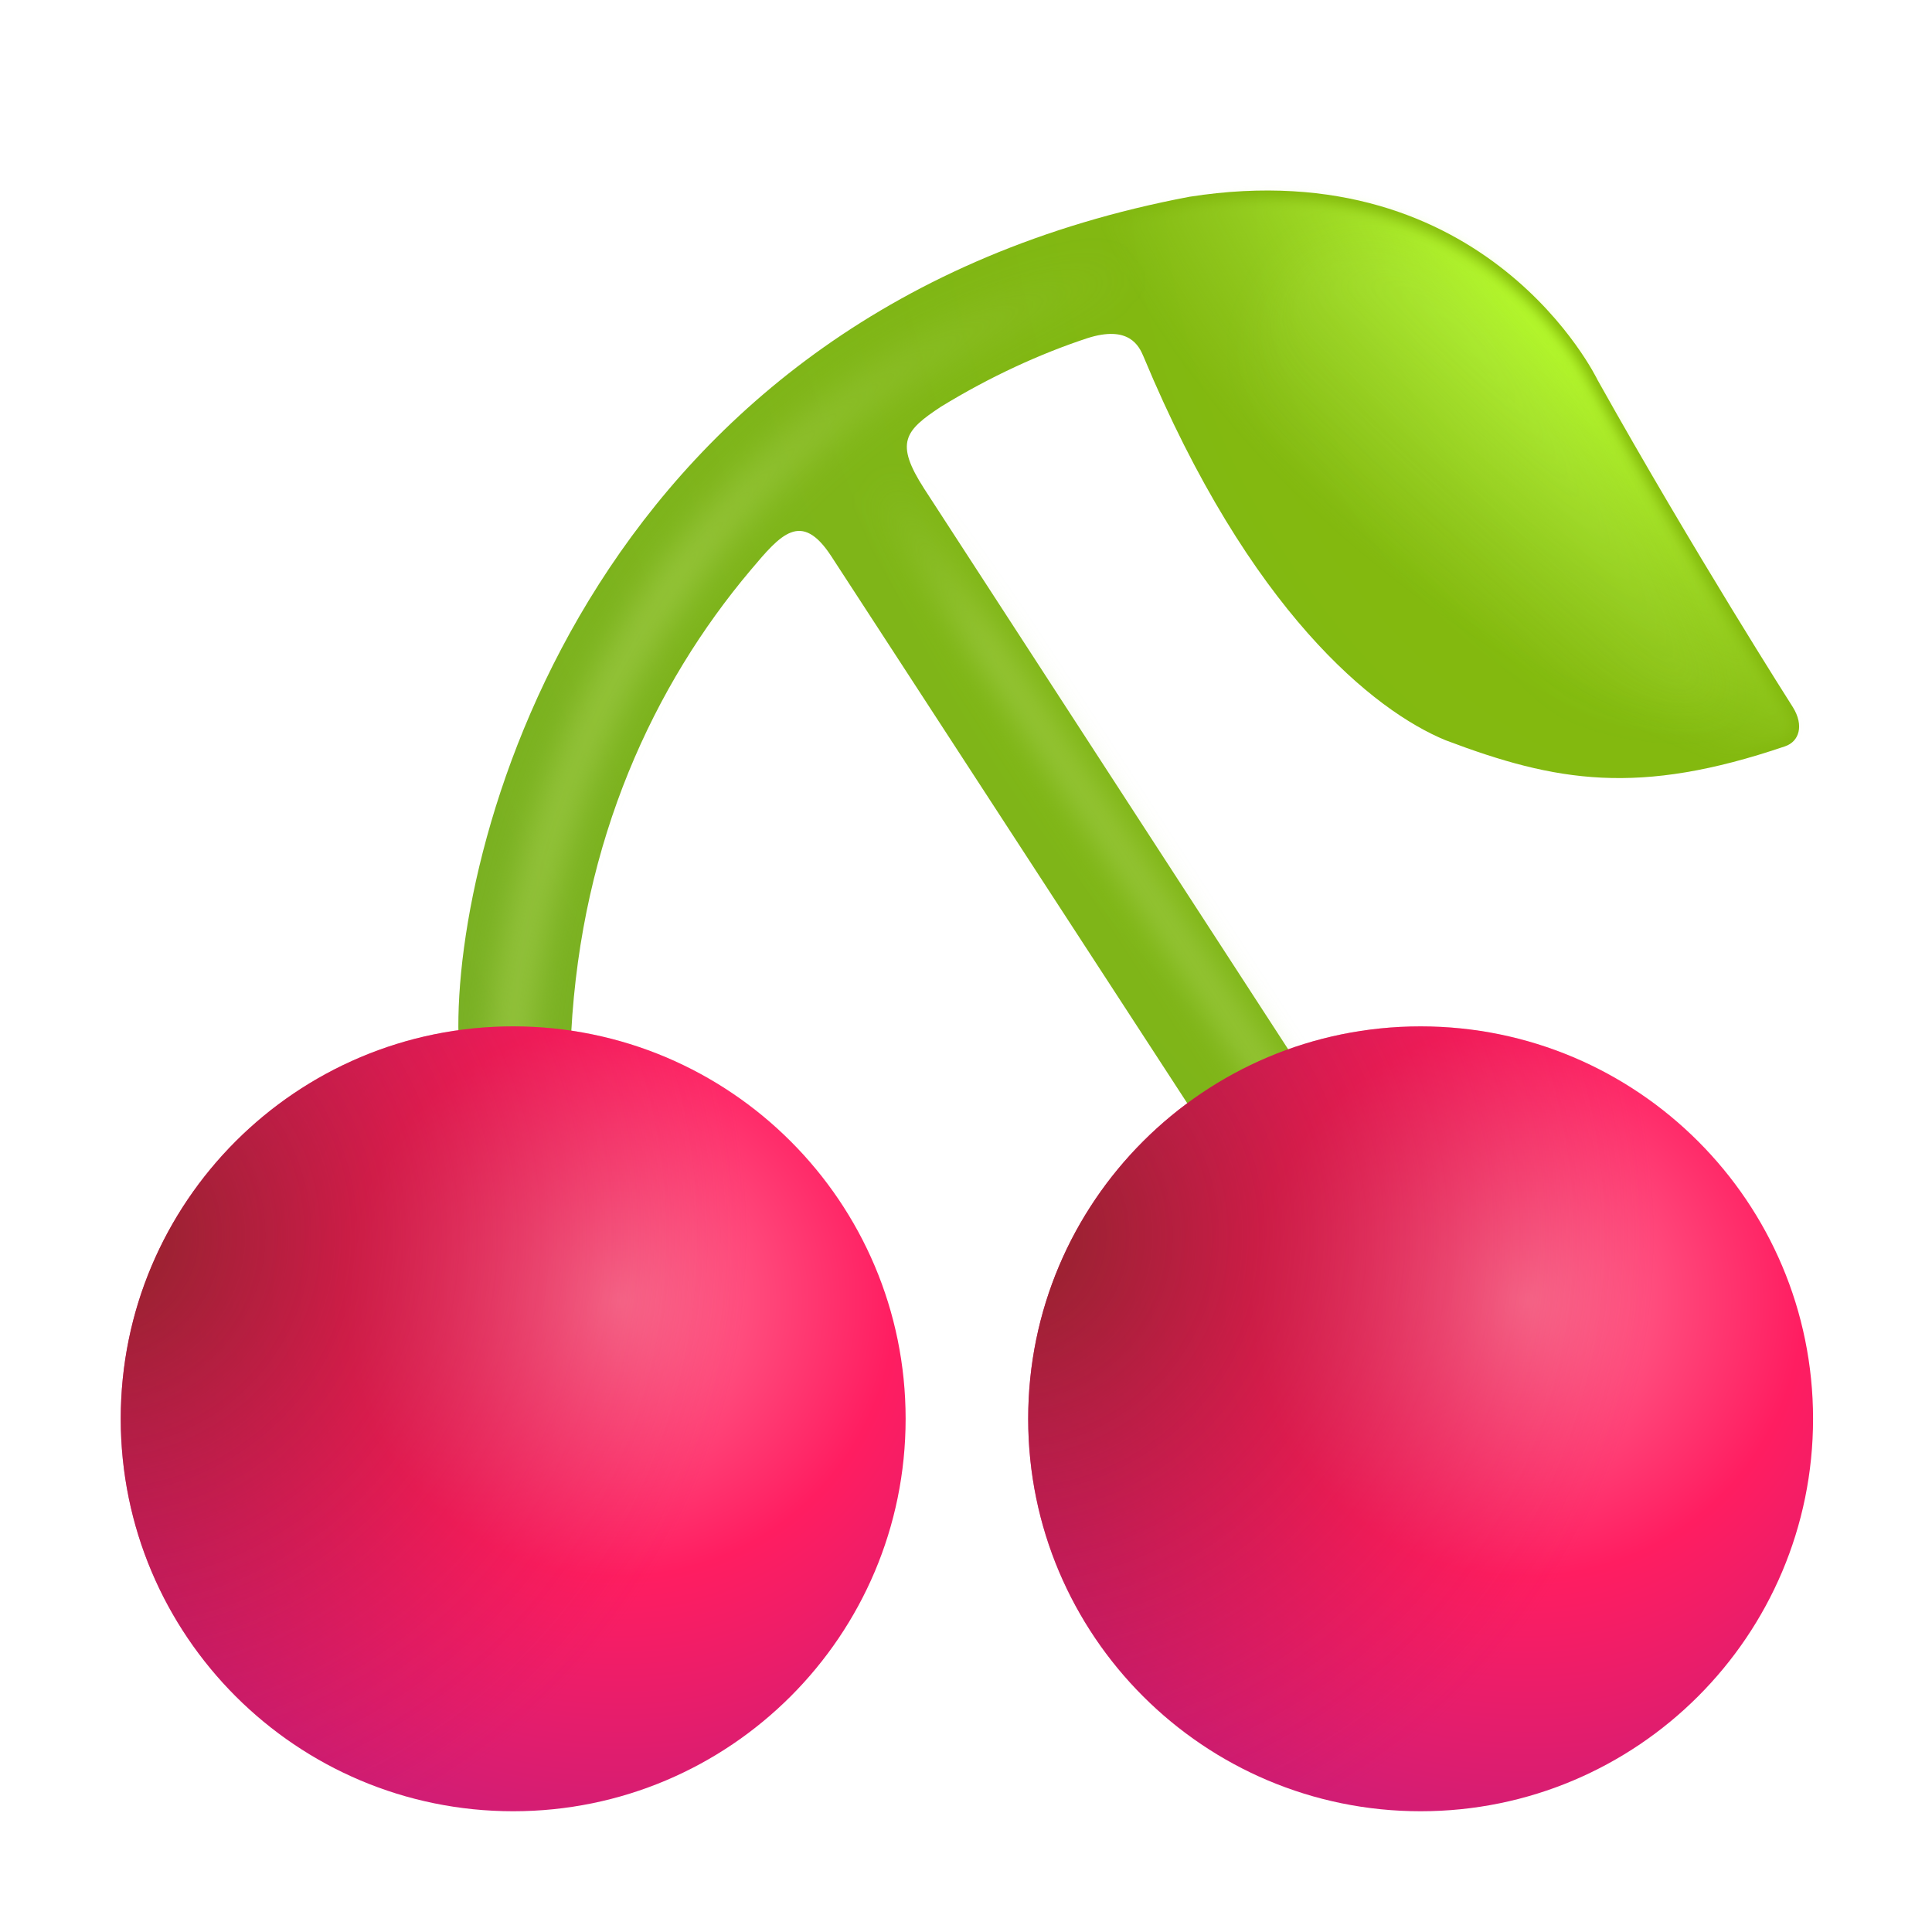
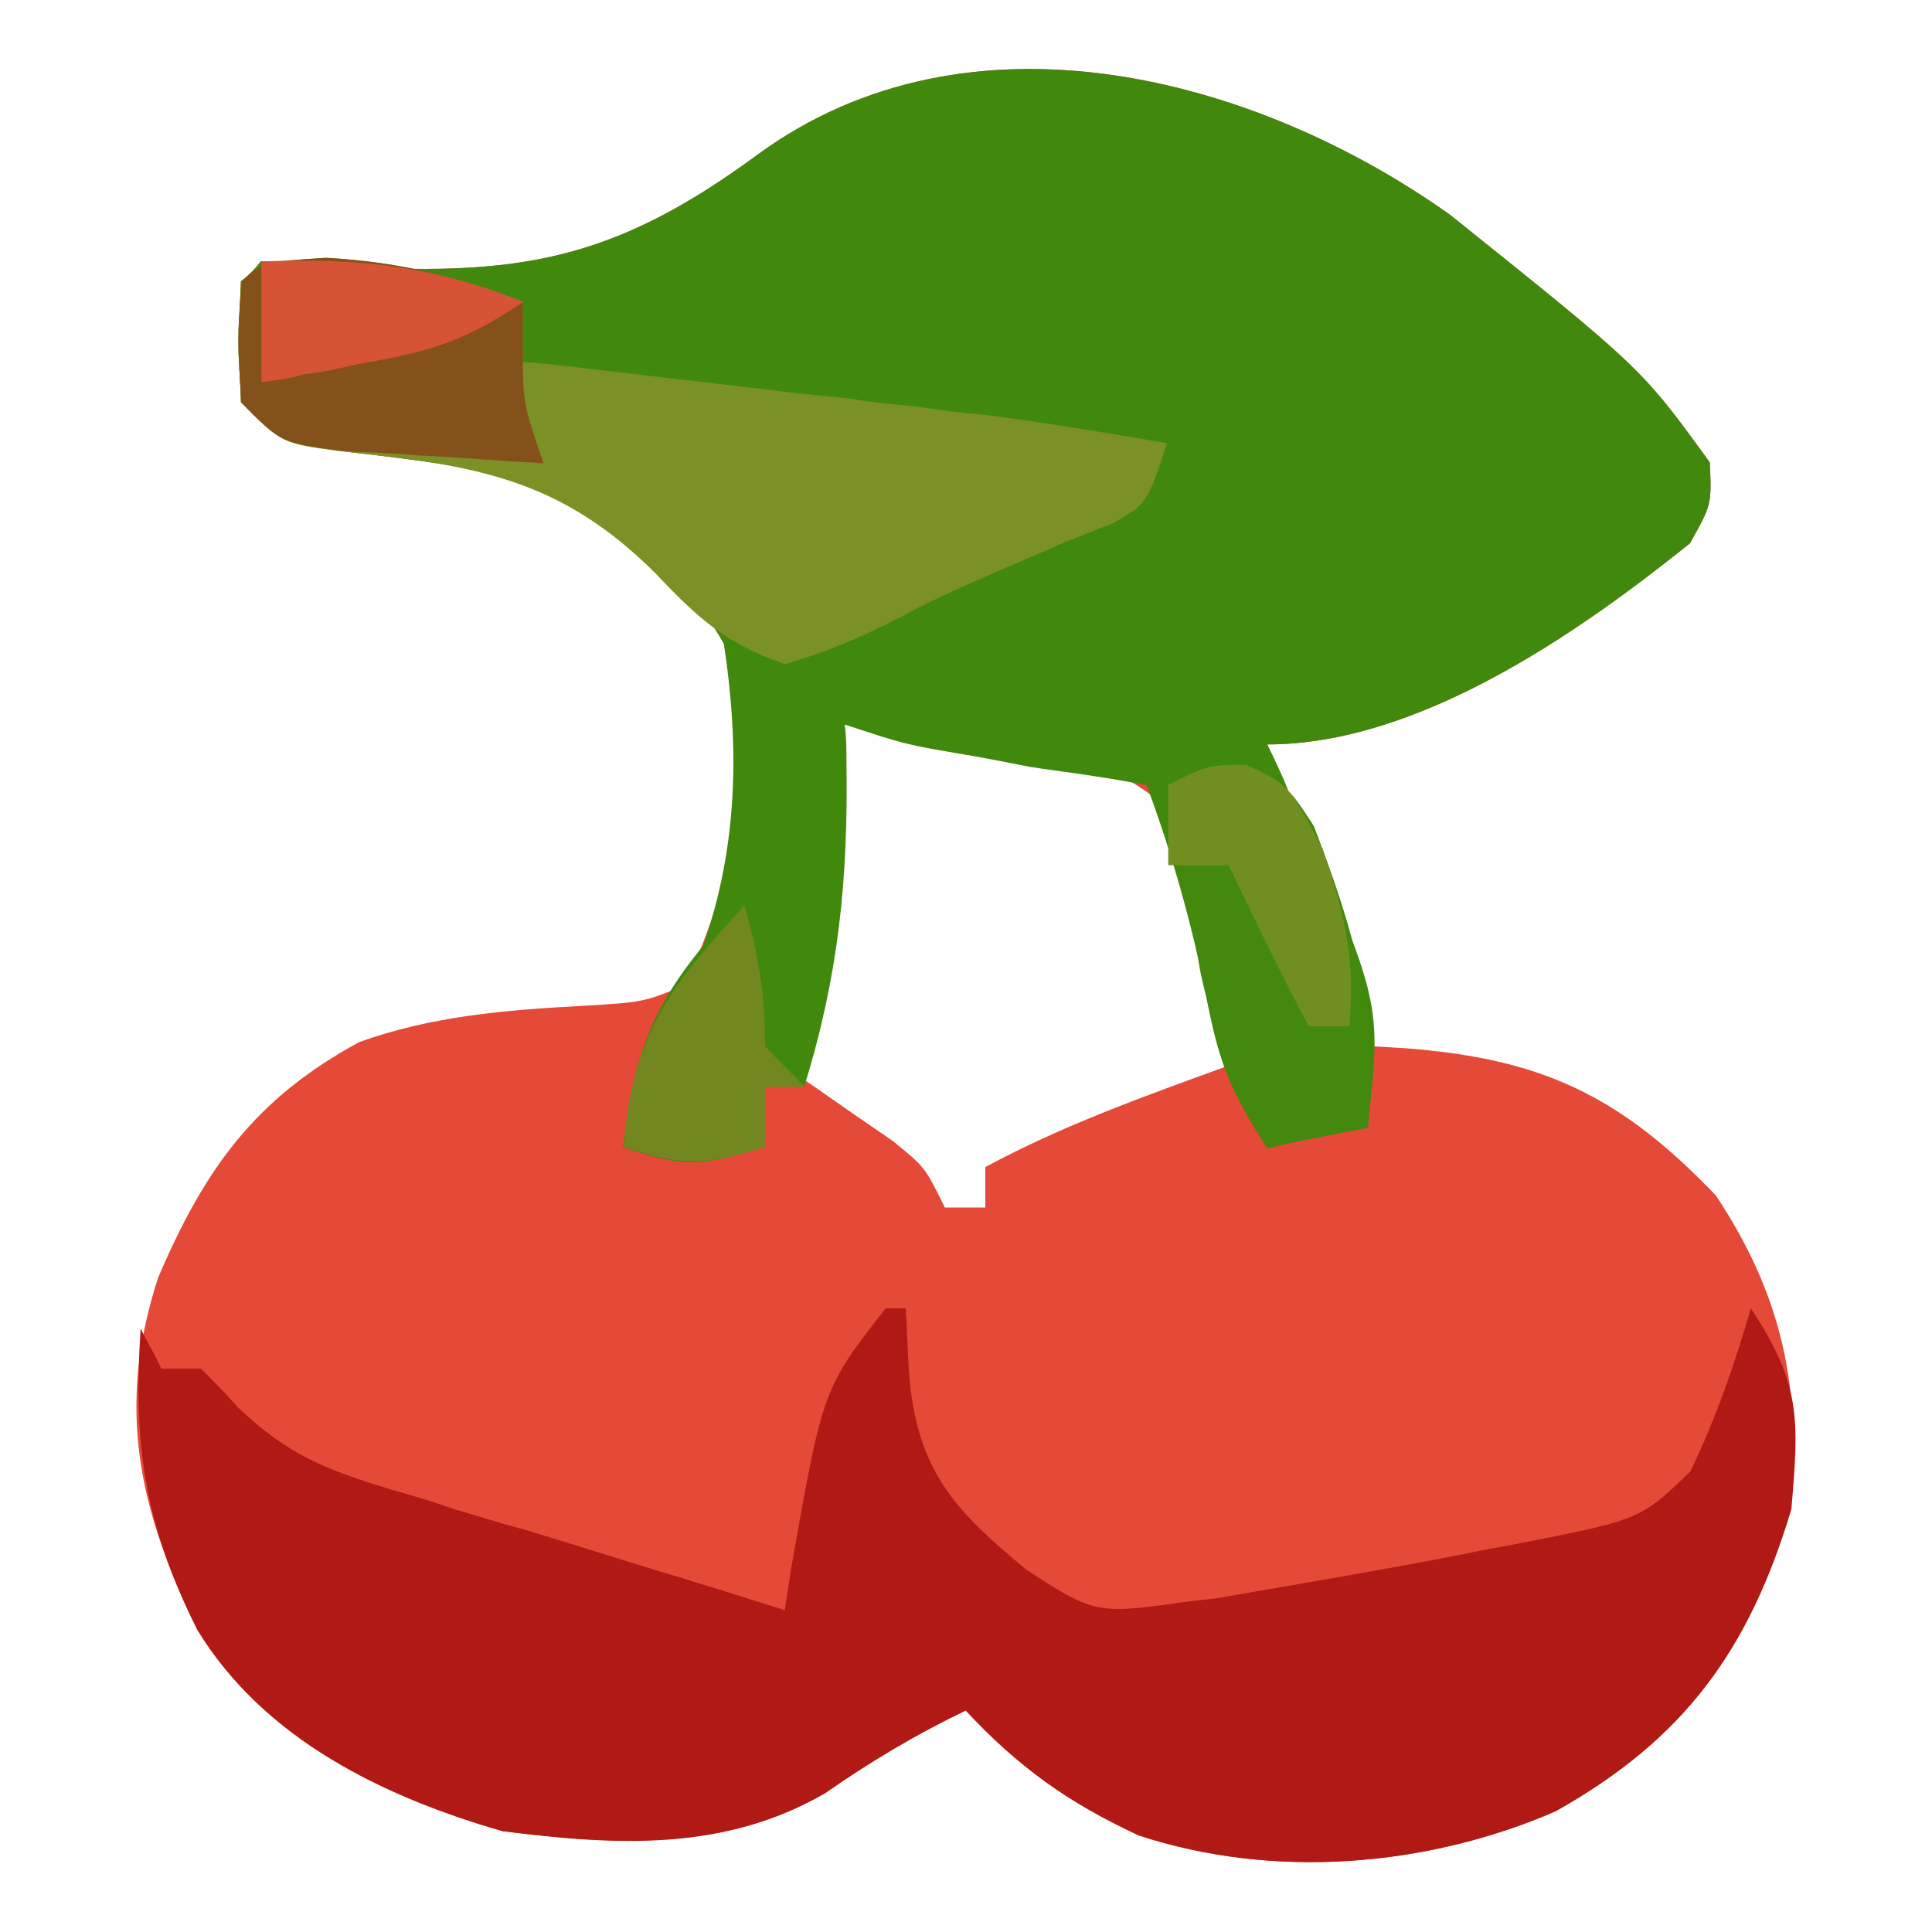
- <svg xmlns="http://www.w3.org/2000/svg" width="32" height="32" viewBox="0 0 32 32" fill="none">
-   <path d="M19.702 3.259C9.847 5.121 7.508 13.871 7.594 17.164L9.461 17.105C9.633 13.915 10.829 11.346 12.431 9.445L12.437 9.438C12.93 8.853 13.271 8.448 13.77 9.215L19.688 18.309L21.359 17.415L15.309 8.097C14.816 7.332 14.984 7.133 15.586 6.736C16.4 6.238 17.224 5.861 18.005 5.603C18.699 5.379 18.867 5.731 18.94 5.905C20.699 10.131 22.766 11.777 23.944 12.261C25.773 12.953 27.137 13.188 29.567 12.361C29.801 12.281 29.883 12.016 29.696 11.714C29.696 11.714 28.057 9.147 26.46 6.293C26.46 6.293 24.638 2.486 19.702 3.259Z" fill="url(#paint0_radial_18_32153)" />
-   <g filter="url(#filter0_f_18_32153)">
-     <path d="M8.438 17.743C8.438 17.743 8.438 7.535 18.538 4.511" stroke="url(#paint1_linear_18_32153)" stroke-width="0.5" />
-   </g>
-   <g filter="url(#filter1_f_18_32153)">
-     <path d="M21.231 18.638C21.306 18.754 21.461 18.786 21.577 18.711C21.692 18.636 21.725 18.481 21.65 18.365L21.231 18.638ZM14.806 7.864C14.731 7.748 14.576 7.715 14.46 7.791C14.344 7.866 14.312 8.021 14.387 8.136L14.806 7.864ZM21.65 18.365L14.806 7.864L14.387 8.136L21.231 18.638L21.65 18.365Z" fill="url(#paint2_linear_18_32153)" />
-   </g>
-   <g filter="url(#filter2_f_18_32153)">
-     <path d="M14.597 5.281C16.019 4.431 17.713 3.762 19.723 3.382C22.152 3.002 23.806 3.748 24.854 4.584C25.38 5.003 25.754 5.445 25.997 5.783C26.119 5.952 26.207 6.094 26.264 6.194C26.293 6.243 26.314 6.282 26.328 6.309C26.335 6.322 26.34 6.332 26.343 6.338L26.347 6.345L26.348 6.347L26.351 6.354C27.151 7.783 27.96 9.139 28.57 10.139C28.875 10.639 29.13 11.049 29.309 11.335C29.398 11.478 29.469 11.589 29.517 11.665L29.572 11.752L29.59 11.781C29.671 11.912 29.684 12.02 29.667 12.093C29.651 12.163 29.605 12.216 29.526 12.243C28.322 12.653 27.39 12.797 26.536 12.756C25.683 12.715 24.899 12.489 23.99 12.144C22.852 11.677 20.806 10.062 19.055 5.857C19.018 5.767 18.945 5.601 18.769 5.497C18.59 5.391 18.333 5.366 17.966 5.484C17.77 5.549 17.571 5.621 17.371 5.7C16.763 5.942 16.139 6.251 15.52 6.63L15.517 6.632C15.516 6.632 15.516 6.633 15.515 6.633L14.597 5.281Z" fill="url(#paint3_radial_18_32153)" />
-   </g>
-   <path d="M8.5 30C12.09 30 15 27.09 15 23.5C15 19.91 12.09 17 8.5 17C4.91 17 2 19.91 2 23.5C2 27.09 4.91 30 8.5 30Z" fill="url(#paint4_radial_18_32153)" />
-   <path d="M8.5 30C12.09 30 15 27.09 15 23.5C15 19.91 12.09 17 8.5 17C4.91 17 2 19.91 2 23.5C2 27.09 4.91 30 8.5 30Z" fill="url(#paint5_radial_18_32153)" />
-   <path d="M23.53 30C27.12 30 30.03 27.09 30.03 23.5C30.03 19.91 27.12 17 23.53 17C19.94 17 17.03 19.91 17.03 23.5C17.03 27.09 19.94 30 23.53 30Z" fill="url(#paint6_radial_18_32153)" />
-   <path d="M23.53 30C27.12 30 30.03 27.09 30.03 23.5C30.03 19.91 27.12 17 23.53 17C19.94 17 17.03 19.91 17.03 23.5C17.03 27.09 19.94 30 23.53 30Z" fill="url(#paint7_radial_18_32153)" />
-   <g filter="url(#filter3_f_18_32153)">
-     <path d="M24.52 5.014C22.982 3.578 21.856 4.112 21.424 4.483C20.991 4.853 19.908 6.995 22.637 9.681C25.366 12.367 28.606 11.663 28.606 11.663C28.606 11.663 26.059 6.451 24.52 5.014Z" fill="url(#paint8_linear_18_32153)" fill-opacity="0.2" />
-   </g>
-   <defs>
-     <filter id="filter0_f_18_32153" x="7.588" y="3.671" width="11.621" height="14.672" filterUnits="userSpaceOnUse" color-interpolation-filters="sRGB">
-       <feFlood flood-opacity="0" result="BackgroundImageFix" />
-       <feBlend mode="normal" in="SourceGraphic" in2="BackgroundImageFix" result="shape" />
-       <feGaussianBlur stdDeviation="0.3" result="effect1_foregroundBlur_18_32153" />
-     </filter>
-     <filter id="filter1_f_18_32153" x="13.847" y="7.25" width="8.344" height="12.002" filterUnits="userSpaceOnUse" color-interpolation-filters="sRGB">
-       <feFlood flood-opacity="0" result="BackgroundImageFix" />
-       <feBlend mode="normal" in="SourceGraphic" in2="BackgroundImageFix" result="shape" />
-       <feGaussianBlur stdDeviation="0.25" result="effect1_foregroundBlur_18_32153" />
-     </filter>
-     <filter id="filter2_f_18_32153" x="14.397" y="3.08" width="15.477" height="9.882" filterUnits="userSpaceOnUse" color-interpolation-filters="sRGB">
-       <feFlood flood-opacity="0" result="BackgroundImageFix" />
-       <feBlend mode="normal" in="SourceGraphic" in2="BackgroundImageFix" result="shape" />
-       <feGaussianBlur stdDeviation="0.1" result="effect1_foregroundBlur_18_32153" />
-     </filter>
-     <filter id="filter3_f_18_32153" x="20.144" y="3.371" width="9.161" height="9.075" filterUnits="userSpaceOnUse" color-interpolation-filters="sRGB">
-       <feFlood flood-opacity="0" result="BackgroundImageFix" />
-       <feBlend mode="normal" in="SourceGraphic" in2="BackgroundImageFix" result="shape" />
-       <feGaussianBlur stdDeviation="0.35" result="effect1_foregroundBlur_18_32153" />
-     </filter>
-     <radialGradient id="paint0_radial_18_32153" cx="0" cy="0" r="1" gradientUnits="userSpaceOnUse" gradientTransform="translate(26.137 5.74545) rotate(149.036) scale(21.9358 32.3879)">
-       <stop stop-color="#86BC09" />
-       <stop offset="1" stop-color="#79B024" />
-     </radialGradient>
-     <linearGradient id="paint1_linear_18_32153" x1="18.538" y1="4.187" x2="8.438" y2="17.149" gradientUnits="userSpaceOnUse">
-       <stop stop-color="#A7D050" stop-opacity="0" />
-       <stop offset="0.526" stop-color="#A7D050" stop-opacity="0.75" />
-     </linearGradient>
-     <linearGradient id="paint2_linear_18_32153" x1="14.597" y1="8" x2="21.076" y2="17.905" gradientUnits="userSpaceOnUse">
-       <stop stop-color="#A7D050" stop-opacity="0" />
-       <stop offset="0.276" stop-color="#A7D050" stop-opacity="0.6" />
-     </linearGradient>
-     <radialGradient id="paint3_radial_18_32153" cx="0" cy="0" r="1" gradientUnits="userSpaceOnUse" gradientTransform="translate(30.7219 2.76723) rotate(118.501) scale(9.85467 14.5503)">
-       <stop offset="0.492" stop-color="#B8FF2C" />
-       <stop offset="1" stop-color="#A7DC3E" stop-opacity="0" />
-     </radialGradient>
-     <radialGradient id="paint4_radial_18_32153" cx="0" cy="0" r="1" gradientUnits="userSpaceOnUse" gradientTransform="translate(10.2705 21.5376) rotate(134.7) scale(9.09441)">
-       <stop stop-color="#FF7495" />
-       <stop offset="0.505" stop-color="#FF1D61" />
-       <stop offset="1" stop-color="#CF1D75" />
-     </radialGradient>
-     <radialGradient id="paint5_radial_18_32153" cx="0" cy="0" r="1" gradientUnits="userSpaceOnUse" gradientTransform="translate(1.58414 20.4602) rotate(34.3803) scale(10.8514)">
-       <stop stop-color="#902429" />
-       <stop offset="1" stop-color="#D11146" stop-opacity="0" />
-     </radialGradient>
-     <radialGradient id="paint6_radial_18_32153" cx="0" cy="0" r="1" gradientUnits="userSpaceOnUse" gradientTransform="translate(25.3006 21.5376) rotate(134.7) scale(9.09441)">
-       <stop stop-color="#FF7495" />
-       <stop offset="0.505" stop-color="#FF1D61" />
-       <stop offset="1" stop-color="#CF1D75" />
-     </radialGradient>
-     <radialGradient id="paint7_radial_18_32153" cx="0" cy="0" r="1" gradientUnits="userSpaceOnUse" gradientTransform="translate(16.6142 20.4602) rotate(34.3803) scale(10.8514)">
-       <stop stop-color="#902429" />
-       <stop offset="1" stop-color="#D11146" stop-opacity="0" />
-     </radialGradient>
-     <linearGradient id="paint8_linear_18_32153" x1="25.937" y1="5.429" x2="22.102" y2="9.534" gradientUnits="userSpaceOnUse">
-       <stop stop-color="#BDF45B" />
-       <stop offset="0.833" stop-color="#BDF45B" stop-opacity="0" />
-     </linearGradient>
-   </defs>
+ <svg xmlns="http://www.w3.org/2000/svg" width="32" height="32" viewBox="0 0 32 32">
+   <path fill="#E54938" d="M24.02 3.56C27.19 6.1 27.19 6.1 28.32 7.66C28.35 8.36 28.35 8.36 27.99 9C26.12 10.5 23.49 12.33 20.99 12.33C21.05 12.46 21.05 12.46 21.35 13.16C21.52 13.53 21.69 13.9 21.82 14.26C21.99 14.63 22.15 15 22.29 15.36C22.65 16.33 22.65 16.33 22.65 17.33C22.75 17.33 22.75 17.33 23.25 17.36C25.52 17.53 26.82 18.13 28.42 19.8C29.52 21.46 29.85 23 29.65 25C28.95 27.33 27.92 28.8 25.75 30C23.62 30.93 21.09 31.13 18.85 30.4C17.72 29.86 16.85 29.26 15.99 28.33C15.15 28.73 14.45 29.16 13.65 29.7C11.99 30.66 10.22 30.56 8.32 30.33C6.35 29.76 4.35 28.8 3.29 27C2.29 25.03 1.92 23.3 2.62 21.16C3.39 19.36 4.22 18.2 5.95 17.26C7.15 16.83 8.35 16.73 9.65 16.66C10.65 16.6 10.65 16.6 11.32 16.33C12.25 14.53 12.35 12.66 11.99 10.66C11.15 9.2 10.09 8.5 8.52 7.86C7.65 7.73 6.79 7.6 5.89 7.5C4.65 7.33 4.65 7.33 3.99 6.66C3.95 5.63 3.95 5.63 3.99 4.66C4.12 4.56 4.22 4.46 4.32 4.33C4.92 4.36 5.49 4.4 6.09 4.43C8.79 4.56 10.32 4.2 12.55 2.56C16.05 0 20.79 1.26 24.02 3.56ZM13.99 12C13.95 12.3 13.92 12.6 13.85 12.9C13.82 13.3 13.75 13.7 13.69 14.1C13.62 14.46 13.59 14.86 13.52 15.26C13.39 16.06 13.22 16.86 12.99 17.66C13.09 17.73 13.09 17.73 13.49 18C13.72 18.16 13.92 18.3 14.15 18.46C14.35 18.6 14.59 18.76 14.79 18.9C15.32 19.33 15.32 19.33 15.65 20C15.89 20 16.12 20 16.32 20C16.32 19.8 16.32 19.56 16.32 19.33C17.62 18.63 18.95 18.16 20.32 17.66C20.49 16.13 20.25 14.93 19.55 13.6C18.39 12.36 16.62 12.23 14.99 12C14.65 12 14.35 12 13.99 12Z" />
+   <path fill="#40890D" d="M24.02 3.56C27.19 6.1 27.19 6.1 28.32 7.66C28.35 8.36 28.35 8.36 27.99 9C26.12 10.5 23.49 12.33 20.99 12.33C21.12 12.6 21.25 12.86 21.35 13.13C22.89 16.6 22.89 16.6 22.65 18.66C22.39 18.73 22.39 18.73 20.99 19C20.39 18.06 20.22 17.63 19.99 16.56C19.75 15.33 19.42 14.16 18.99 13C18.72 12.96 18.45 12.9 18.15 12.86C17.79 12.8 17.42 12.76 17.05 12.7C16.69 12.63 16.35 12.56 15.99 12.5C14.99 12.33 14.99 12.33 13.99 12C14.02 12.2 14.02 12.43 14.02 12.63C14.05 14.56 13.89 16.16 13.32 18C13.12 18 12.89 18 12.65 18C12.65 18.33 12.65 18.66 12.65 19C11.65 19.3 11.39 19.36 10.32 19C10.49 17.56 10.75 16.76 11.65 15.66C12.22 14 12.25 12.4 11.99 10.66C11.15 9.2 10.05 8.5 8.52 7.86C7.65 7.73 6.79 7.6 5.89 7.5C4.65 7.33 4.65 7.33 3.99 6.66C3.95 5.63 3.95 5.63 3.99 4.66C4.12 4.56 4.22 4.46 4.32 4.33C4.92 4.36 5.49 4.4 6.09 4.43C8.79 4.56 10.32 4.2 12.55 2.56C16.05 0 20.79 1.26 24.02 3.56Z" />
+   <path fill="#B01914" d="M14.67 21.67C14.77 21.67 14.9 21.67 15 21.67C15.03 22.07 15.03 22.47 15.07 22.9C15.23 24.4 15.83 25.03 17 26C18.07 26.7 18.17 26.73 19.37 26.57C19.63 26.53 19.9 26.5 20.17 26.47C21.53 26.23 22.93 26 24.3 25.73C24.43 25.7 24.43 25.7 25.13 25.57C27.17 25.17 27.17 25.17 28 24.37C28.43 23.47 28.73 22.6 29 21.67C29.83 22.93 29.8 23.5 29.67 25C28.97 27.33 27.9 28.8 25.77 30C23.63 30.93 21.07 31.13 18.87 30.4C17.7 29.87 16.87 29.27 16 28.33C15.17 28.73 14.43 29.17 13.67 29.7C12 30.67 10.2 30.57 8.33 30.33C6.37 29.77 4.37 28.8 3.27 27C2.4 25.27 2.2 23.93 2.33 22C2.43 22.23 2.57 22.43 2.67 22.67C2.9 22.67 3.1 22.67 3.33 22.67C3.53 22.87 3.73 23.07 3.93 23.3C4.77 24.1 5.37 24.33 6.47 24.67C6.83 24.77 7.17 24.87 7.53 25C7.9 25.1 8.27 25.23 8.67 25.33C9.47 25.57 10.27 25.83 11.07 26.07C11.73 26.27 12.37 26.47 13 26.67C13.03 26.43 13.07 26.23 13.1 26C13.63 23 13.63 23 14.67 21.67Z" />
+   <path fill="#7B9025" d="M5.4 4.27C6.63 4.34 7.53 4.57 8.66 5C8.66 5.34 8.66 5.67 8.66 6C8.8 6 8.8 6 9.43 6.07C10.56 6.2 11.73 6.34 12.86 6.47C13.06 6.5 13.06 6.5 14.06 6.6C14.46 6.67 14.86 6.7 15.23 6.74C15.6 6.8 15.96 6.84 16.3 6.87C17.33 7 18.33 7.17 19.33 7.34C19 8.34 19 8.34 18.43 8.67C18.16 8.77 17.93 8.87 17.66 8.97C16.83 9.34 16 9.67 15.2 10.07C14.46 10.47 13.8 10.77 13 11C12.03 10.67 11.56 10.24 10.86 9.5C9.26 7.9 7.83 7.7 5.6 7.47C4.66 7.34 4.66 7.34 4 6.67C3.93 5.64 3.93 5.64 4 4.67C4.33 4.34 4.33 4.34 5.4 4.27Z" />
+   <path fill="#42890E" d="M20.66 12.72C21.33 13.02 21.33 13.02 21.76 13.68C22.43 15.42 22.83 16.78 22.66 18.68C22.13 18.78 21.56 18.88 20.99 19.02C20.39 18.08 20.19 17.62 19.99 16.55C19.93 16.32 19.86 16.05 19.83 15.75C19.63 14.85 19.46 13.92 19.33 13.02C19.99 12.68 19.99 12.68 20.66 12.72Z" />
+   <path fill="#835119" d="M5.4 4.27C6.63 4.34 7.53 4.57 8.66 5C8.66 5.27 8.66 5.5 8.66 5.77C8.66 6.67 8.66 6.67 9 7.67C8.3 7.64 7.6 7.57 6.86 7.54C6.5 7.5 6.1 7.5 5.7 7.47C4.66 7.34 4.66 7.34 4 6.67C3.93 5.64 3.93 5.64 4 4.67C4.33 4.34 4.33 4.34 5.4 4.27Z" />
+   <path fill="#738720" d="M12.33 15C12.57 15.83 12.67 16.47 12.67 17.33C12.9 17.57 13.1 17.77 13.33 18C13.1 18 12.9 18 12.67 18C12.67 18.33 12.67 18.67 12.67 19C11.67 19.3 11.37 19.33 10.33 19C10.47 17.13 11.1 16.33 12.33 15Z" />
+   <path fill="#718F21" d="M20.65 12.67C21.35 13 21.35 13 21.91 14.07C22.28 15.17 22.45 15.87 22.35 17C22.11 17 21.88 17 21.68 17C21.21 16.13 20.78 15.23 20.35 14.33C20.01 14.33 19.68 14.33 19.35 14.33C19.35 13.9 19.35 13.47 19.35 13C20.01 12.67 20.01 12.67 20.65 12.67Z" />
+   <path fill="#D65335" d="M4.33 4.33C5.93 4.27 7.17 4.4 8.67 5C7.67 5.67 7.1 5.83 5.93 6.03C5.63 6.1 5.33 6.17 5.03 6.2C4.8 6.27 4.57 6.3 4.33 6.33C4.33 5.67 4.33 5 4.33 4.33Z" />
</svg>
